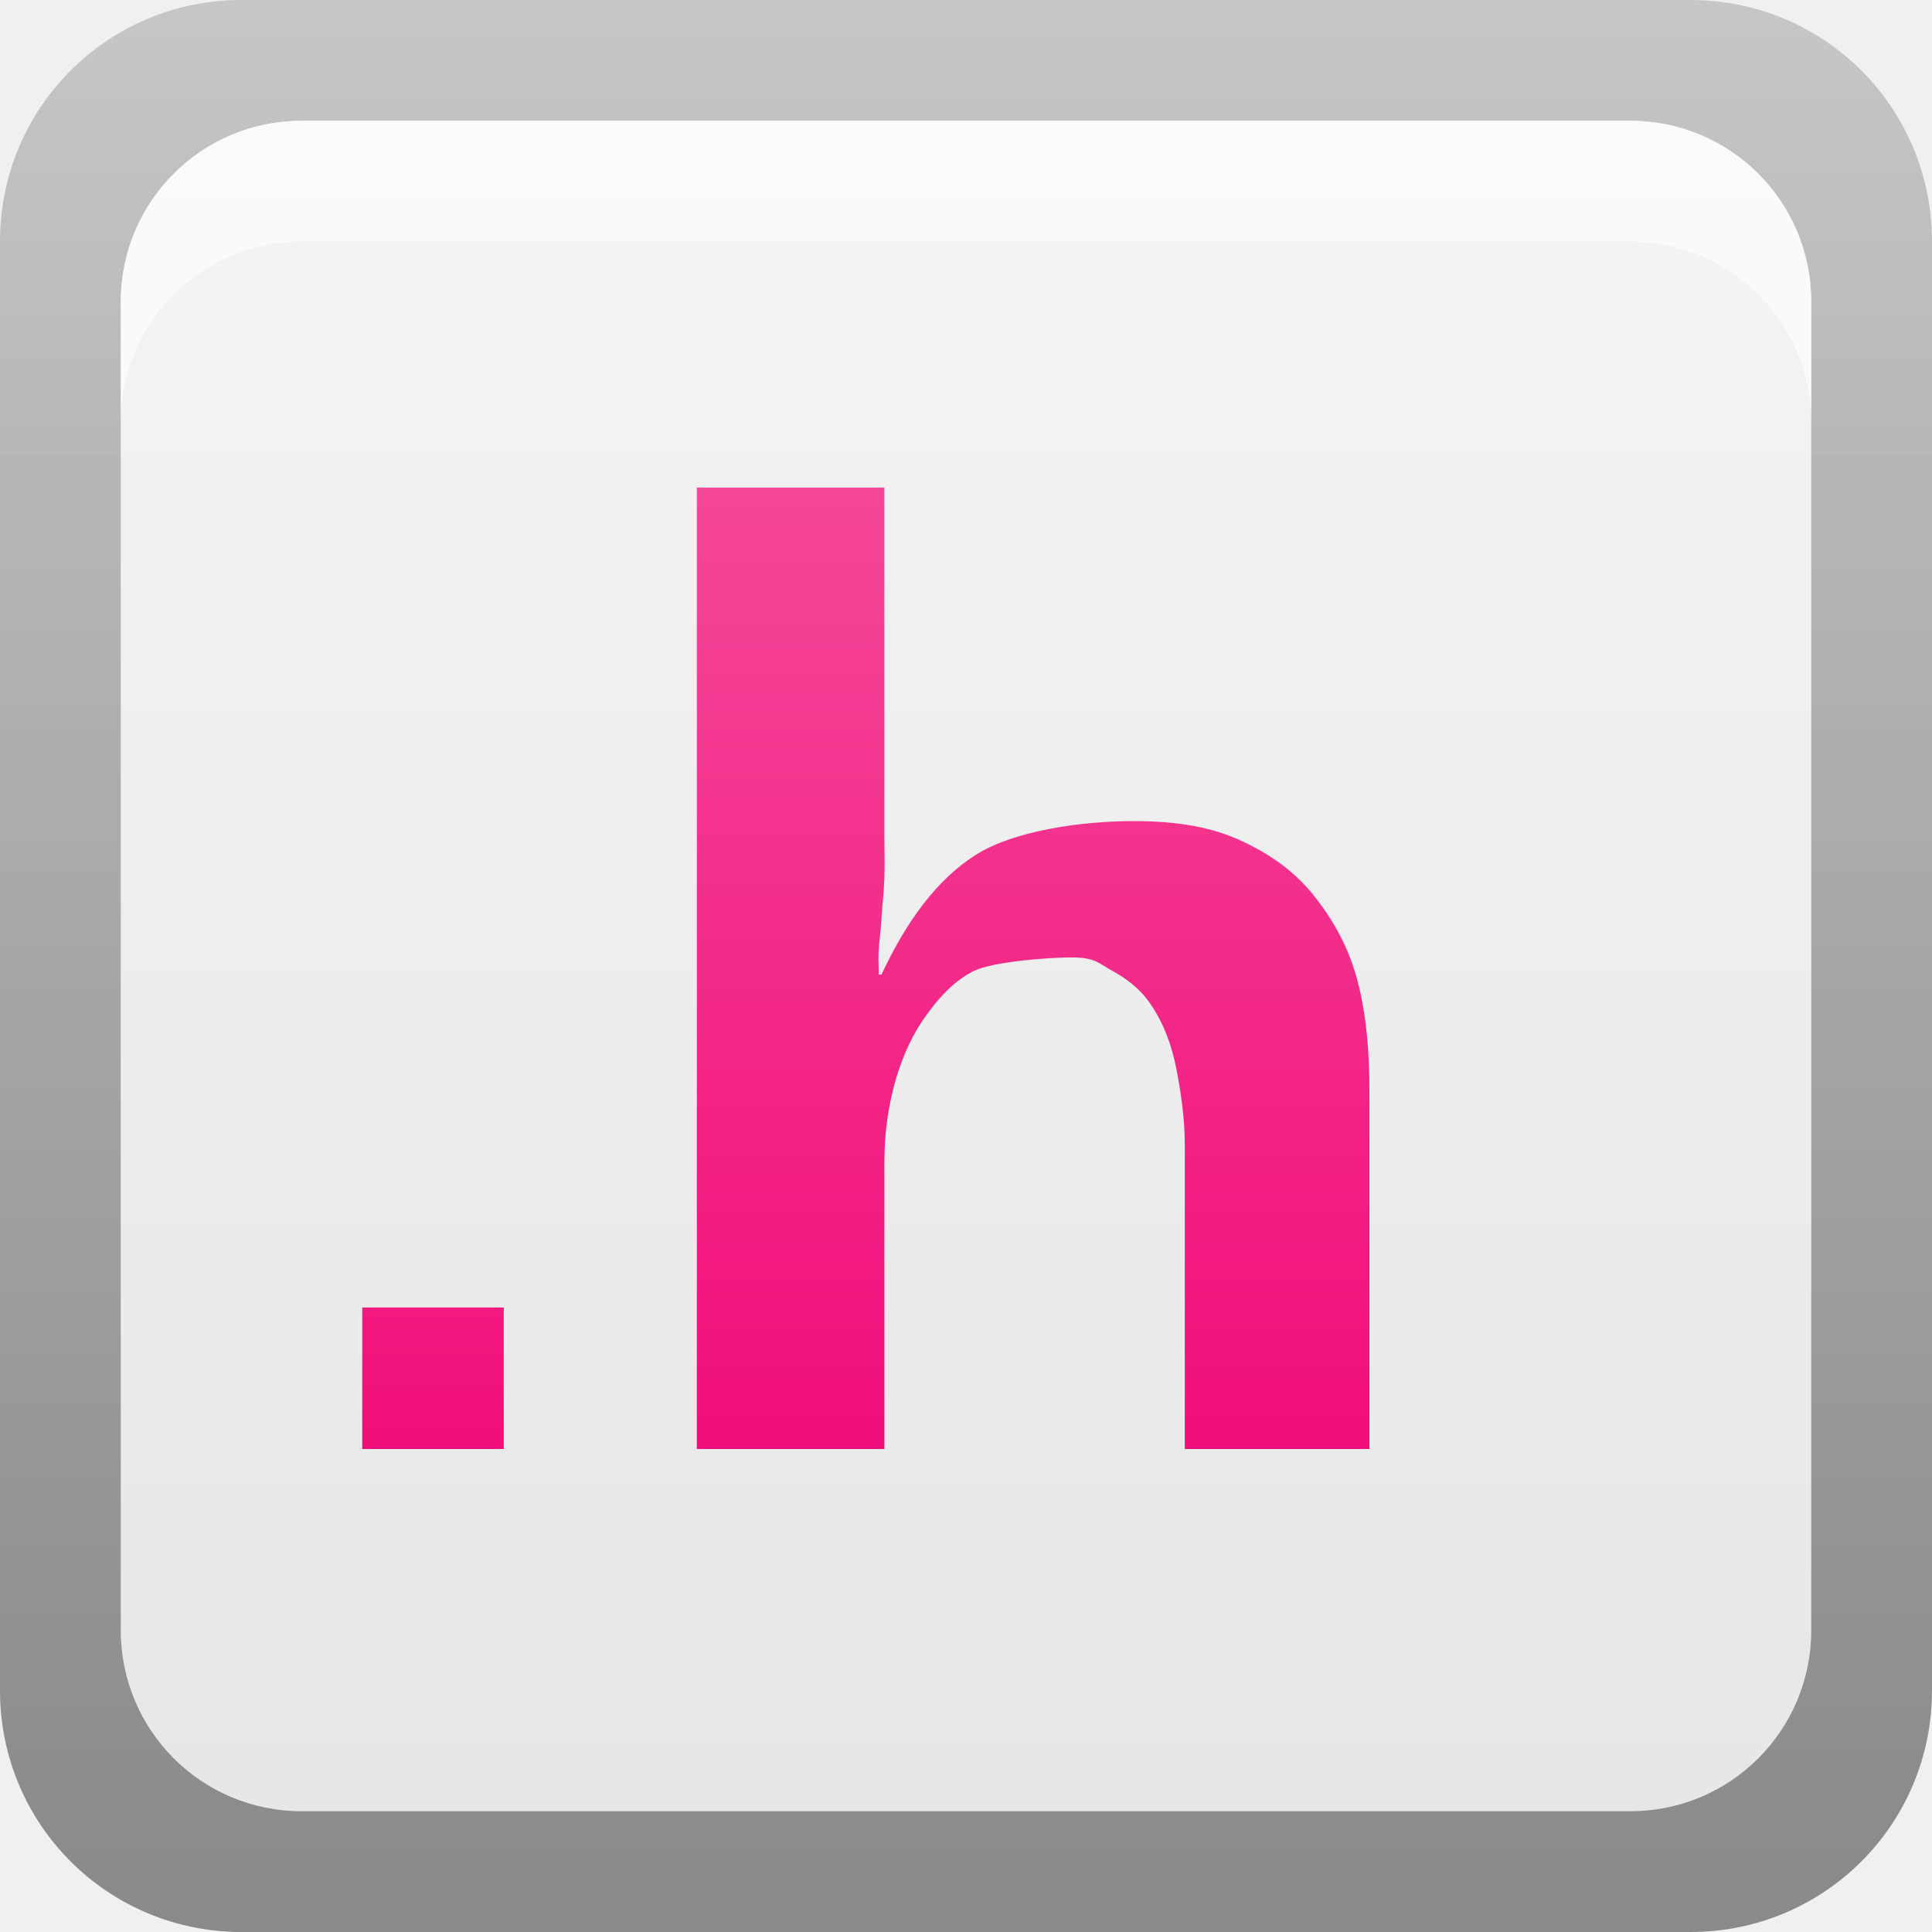
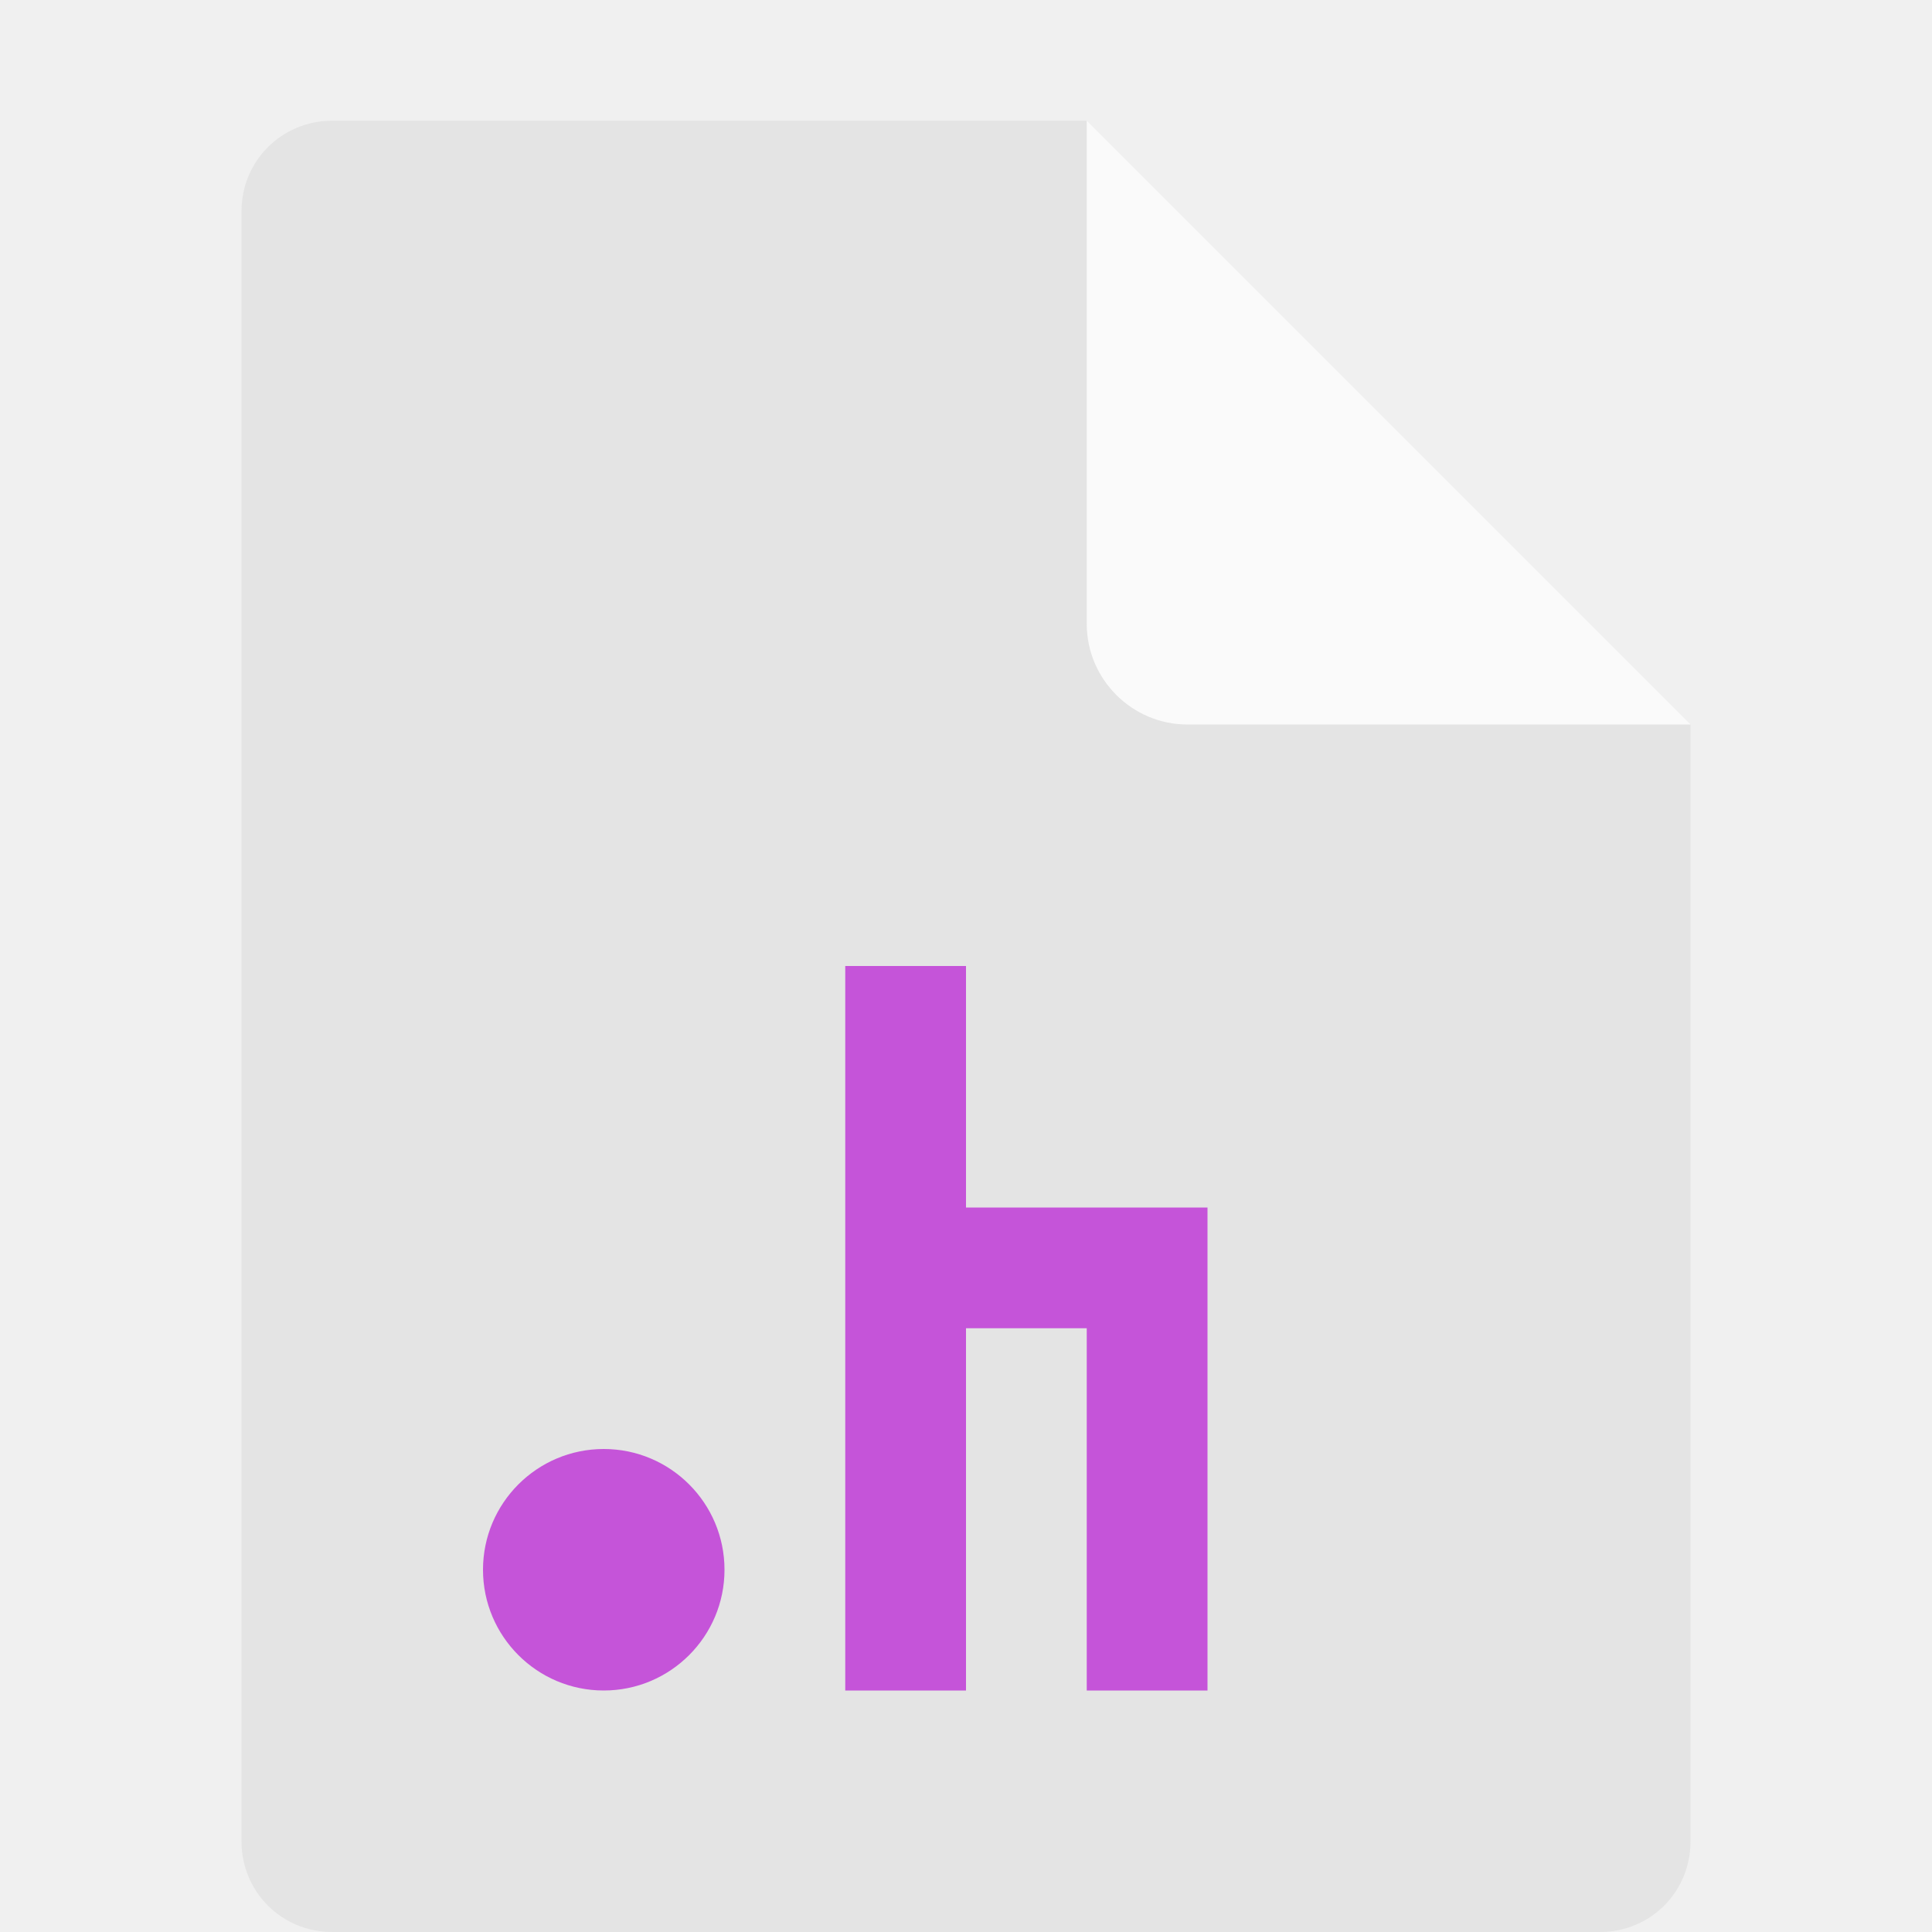
- <svg xmlns="http://www.w3.org/2000/svg" xmlns:xlink="http://www.w3.org/1999/xlink" width="16" height="16" id="svg2" version="1.0" style="display:inline">
-   <defs id="defs4">
-     <linearGradient id="linearGradient3327">
-       <stop style="stop-color:#000000;stop-opacity:1;" offset="0" id="stop3330" />
-       <stop style="stop-color:#000000;stop-opacity:0;" offset="1" id="stop3333" />
-     </linearGradient>
-     <linearGradient id="ButtonColor" x1="10.32" y1="21" x2="10.32" y2="0.999" gradientUnits="userSpaceOnUse">
-       <stop style="stop-color:#e6e6e6;stop-opacity:1;" offset="0" id="stop3189" />
-       <stop style="stop-color:#f5f5f5;stop-opacity:1;" offset="1" id="stop3191" />
-     </linearGradient>
-     <linearGradient xlink:href="#linearGradient3327" id="linearGradient3192" x1="9.057" y1="10.203" x2="9.057" y2="-12.199" gradientUnits="userSpaceOnUse" gradientTransform="translate(0,5.800655)" />
-     <linearGradient xlink:href="#ButtonColor" id="linearGradient3204" x1="1" y1="9" x2="15" y2="9" gradientUnits="userSpaceOnUse" gradientTransform="translate(-16,-1)" />
-     <linearGradient xlink:href="#ButtonColor" id="linearGradient3173" gradientUnits="userSpaceOnUse" gradientTransform="translate(-16,-1)" x1="1" y1="9" x2="15" y2="9" />
-     <linearGradient xlink:href="#ButtonColor" id="linearGradient3177" gradientUnits="userSpaceOnUse" gradientTransform="translate(-16,-1)" x1="1" y1="9" x2="15" y2="9" />
-     <linearGradient xlink:href="#ButtonColor" id="linearGradient3179" gradientUnits="userSpaceOnUse" gradientTransform="matrix(0,-1,1,0,-1,16)" x1="1" y1="9" x2="15" y2="9" />
-     <linearGradient xlink:href="#linearGradient3327" id="linearGradient3612" x1="8" y1="15" x2="8" y2="-1" gradientUnits="userSpaceOnUse" />
-     <linearGradient xlink:href="#ButtonColor-5" id="linearGradient3204-0" x1="1" y1="9" x2="16.956" y2="9" gradientUnits="userSpaceOnUse" gradientTransform="translate(-17,-2)" />
-     <linearGradient id="ButtonColor-5" x1="10.32" y1="21" x2="10.32" y2="0.999" gradientUnits="userSpaceOnUse">
-       <stop style="stop-color:#e6e6e6;stop-opacity:1;" offset="0" id="stop3189-0" />
-       <stop style="stop-color:#f5f5f5;stop-opacity:1;" offset="1" id="stop3191-2" />
-     </linearGradient>
-     <linearGradient y2="-19.304" x2="9.057" y1="10.203" x1="9.057" gradientTransform="translate(-0.499722,5.300655)" gradientUnits="userSpaceOnUse" id="linearGradient2897" xlink:href="#linearGradient3327-7" />
-     <linearGradient id="linearGradient3327-7">
-       <stop style="stop-color:#000000;stop-opacity:1;" offset="0" id="stop3330-6" />
-       <stop style="stop-color:#000000;stop-opacity:0;" offset="1" id="stop3333-8" />
-     </linearGradient>
-     <linearGradient y2="9" x2="16.956" y1="9" x1="1" gradientTransform="translate(-17,-2)" gradientUnits="userSpaceOnUse" id="linearGradient3767" xlink:href="#ButtonColor-5" />
-     <linearGradient xlink:href="#linearGradient3729" id="linearGradient4361" gradientUnits="userSpaceOnUse" gradientTransform="translate(-6.369583,18.92757)" x1="53.895" y1="46.001" x2="53.895" y2="12.193" />
-     <linearGradient id="linearGradient3729">
-       <stop style="stop-color:#2f55cf;stop-opacity:1;" offset="0" id="stop3731" />
-       <stop style="stop-color:#6480dc;stop-opacity:1;" offset="1" id="stop3733" />
-     </linearGradient>
-     <linearGradient y2="12.193" x2="53.895" y1="46.001" x1="53.895" gradientTransform="translate(-6.369583,18.92757)" gradientUnits="userSpaceOnUse" id="linearGradient3232-4" xlink:href="#linearGradient3729" />
-     <linearGradient id="linearGradient3711">
-       <stop style="stop-color:#2f55cf;stop-opacity:1;" offset="0" id="stop3713" />
-       <stop style="stop-color:#6480dc;stop-opacity:1;" offset="1" id="stop3715" />
-     </linearGradient>
-     <linearGradient y2="12.193" x2="53.895" y1="46.001" x1="53.895" gradientTransform="translate(-6.369583,18.92757)" gradientUnits="userSpaceOnUse" id="linearGradient3719" xlink:href="#linearGradient3729" />
-     <linearGradient xlink:href="#linearGradient3711-8" id="linearGradient3668" gradientUnits="userSpaceOnUse" gradientTransform="matrix(0.3333335,0,0,0.3333335,-4.333339,-6.333346)" x1="49.138" y1="64.289" x2="49.138" y2="32.079" />
-     <linearGradient id="linearGradient3711-8">
-       <stop style="stop-color:#f10e79;stop-opacity:1;" offset="0" id="stop3713-1" />
-       <stop style="stop-color:#f54799;stop-opacity:1;" offset="1" id="stop3715-4" />
-     </linearGradient>
-     <linearGradient y2="32.079" x2="49.138" y1="64.289" x1="49.138" gradientTransform="matrix(0.3333335,0,0,0.3333335,-4.333339,-12.33335)" gradientUnits="userSpaceOnUse" id="linearGradient3687" xlink:href="#linearGradient3711-8" />
-     <linearGradient xlink:href="#linearGradient3711-8" id="linearGradient2879" gradientUnits="userSpaceOnUse" gradientTransform="matrix(0.2509805,0,0,0.2509805,-4.780396,-3.062755)" x1="49.138" y1="64.289" x2="49.138" y2="32.079" />
-     <linearGradient xlink:href="#linearGradient3711-8" id="linearGradient2881" gradientUnits="userSpaceOnUse" gradientTransform="matrix(0.2509805,0,0,0.2509805,-4.027455,-3.062755)" x1="49.138" y1="64.289" x2="49.138" y2="32.079" />
-     <linearGradient xlink:href="#linearGradient3711-8" id="linearGradient2887" gradientUnits="userSpaceOnUse" gradientTransform="matrix(0.2509805,0,0,0.2509805,-4.268367,-4.062755)" x1="49.138" y1="64.289" x2="49.138" y2="32.079" />
-     <linearGradient xlink:href="#linearGradient3711-8" id="linearGradient2889" gradientUnits="userSpaceOnUse" gradientTransform="matrix(0.195376,0,0,0.195376,-2.470528,-0.5040649)" x1="49.138" y1="64.289" x2="49.138" y2="32.079" />
-   </defs>
-   <g id="layer1">
-     <rect ry="2" rx="2" y="0" x="-16" height="16" width="16" id="rect3196" style="fill:url(#linearGradient3767);fill-opacity:1;fill-rule:nonzero;stroke:none;display:inline" transform="matrix(0,-1,1,0,0,0)" />
-     <path style="opacity:0.4;fill:url(#linearGradient2897);fill-opacity:1;fill-rule:nonzero;stroke:none;display:inline" d="M 2,0 C 0.892,0 0,0.892 0,2 l 0,12 c 0,1.108 0.892,2 2,2 l 12,0 c 1.108,0 2,-0.892 2,-2 L 16,2 C 16,0.892 15.108,0 14,0 L 2,0 z m 0.5,1 11,0 C 14.331,1 15,1.669 15,2.5 l 0,11 c 0,0.831 -0.669,1.5 -1.5,1.5 l -11,0 C 1.669,15 1,14.331 1,13.5 L 1,2.5 C 1,1.669 1.669,1 2.5,1 z" id="rect2410" />
-     <path style="opacity:0.6;fill:#ffffff;fill-opacity:1;stroke:none;display:inline" d="M 2.5,1 C 1.669,1 1,1.669 1,2.5 l 0,1 C 1,2.669 1.669,2 2.5,2 l 11,0 C 14.331,2 15,2.669 15,3.5 l 0,-1 C 15,1.669 14.331,1 13.5,1 l -11,0 z" id="rect3770" />
-     <path style="font-size:44.976px;font-style:normal;font-variant:normal;font-weight:bold;font-stretch:normal;text-align:start;line-height:125%;writing-mode:lr-tb;text-anchor:start;fill:url(#linearGradient2887);fill-opacity:1;stroke:none;display:inline;font-family:Liberation Sans;-inkscape-font-specification:Abandoned Bitplane Bold" d="m 5.771,4.037 4e-7,7.963 1.553,0 0,-2.376 C 7.324,9.375 7.359,9.147 7.418,8.941 7.48,8.732 7.566,8.548 7.677,8.4 7.787,8.248 7.903,8.126 8.053,8.047 8.208,7.964 8.684,7.929 8.871,7.929 c 0.195,4.5e-6 0.217,0.042 0.353,0.118 0.136,0.076 0.245,0.169 0.329,0.306 0.085,0.134 0.151,0.303 0.188,0.494 0.037,0.188 0.071,0.408 0.071,0.635 l 0,2.518 1.529,0 0,-2.965 c -9e-6,-0.317 -0.024,-0.62 -0.094,-0.894 C 11.178,7.867 11.053,7.637 10.895,7.435 10.74,7.233 10.533,7.08 10.283,6.965 10.037,6.849 9.749,6.8 9.389,6.8 8.951,6.8 8.393,6.88 8.077,7.082 7.761,7.284 7.51,7.623 7.3,8.071 l -0.024,0 c 0.004,-0.047 -0.004,-0.105 0,-0.188 0.004,-0.083 0.02,-0.181 0.024,-0.282 0.007,-0.105 0.02,-0.214 0.024,-0.329 0.004,-0.119 -3e-6,-0.237 0,-0.353 l 0,-2.881 -1.553,0 z" id="path2877" />
-     <path style="font-size:44.976px;font-style:normal;font-variant:normal;font-weight:bold;font-stretch:normal;text-align:start;line-height:125%;writing-mode:lr-tb;text-anchor:start;fill:url(#linearGradient2889);fill-opacity:1;stroke:none;display:inline;font-family:Liberation Sans;-inkscape-font-specification:Abandoned Bitplane Bold" d="M 3,10.828 3,12 l 1.172,0 0,-1.172 -1.172,0 z" id="path3663" />
-   </g>
-   <g id="layer2" />
+ <svg xmlns="http://www.w3.org/2000/svg" width="16" height="16" version="1.1">
+   <path fill="#e4e4e4" d="m2.75 1c-0.417 0-0.75 0.333-0.75 0.75v13.5c0 0.417 0.333 0.75 0.75 0.75h10.5c0.418 0 0.75-0.332 0.75-0.75v-9.25l-4.125-0.875-0.875-4.125z" />
+   <path fill="#fafafa" d="m9 1v4.167c0 0.458 0.375 0.833 0.833 0.833h4.167z" />
+   <path style="fill:#c554d9" d="m7 8v6h1v-3h1v3h1v-4h-2v-2h-1zm-2 4c-0.552 0-1 0.448-1 1s0.448 1 1 1 1-0.448 1-1-0.448-1-1-1z" />
</svg>
